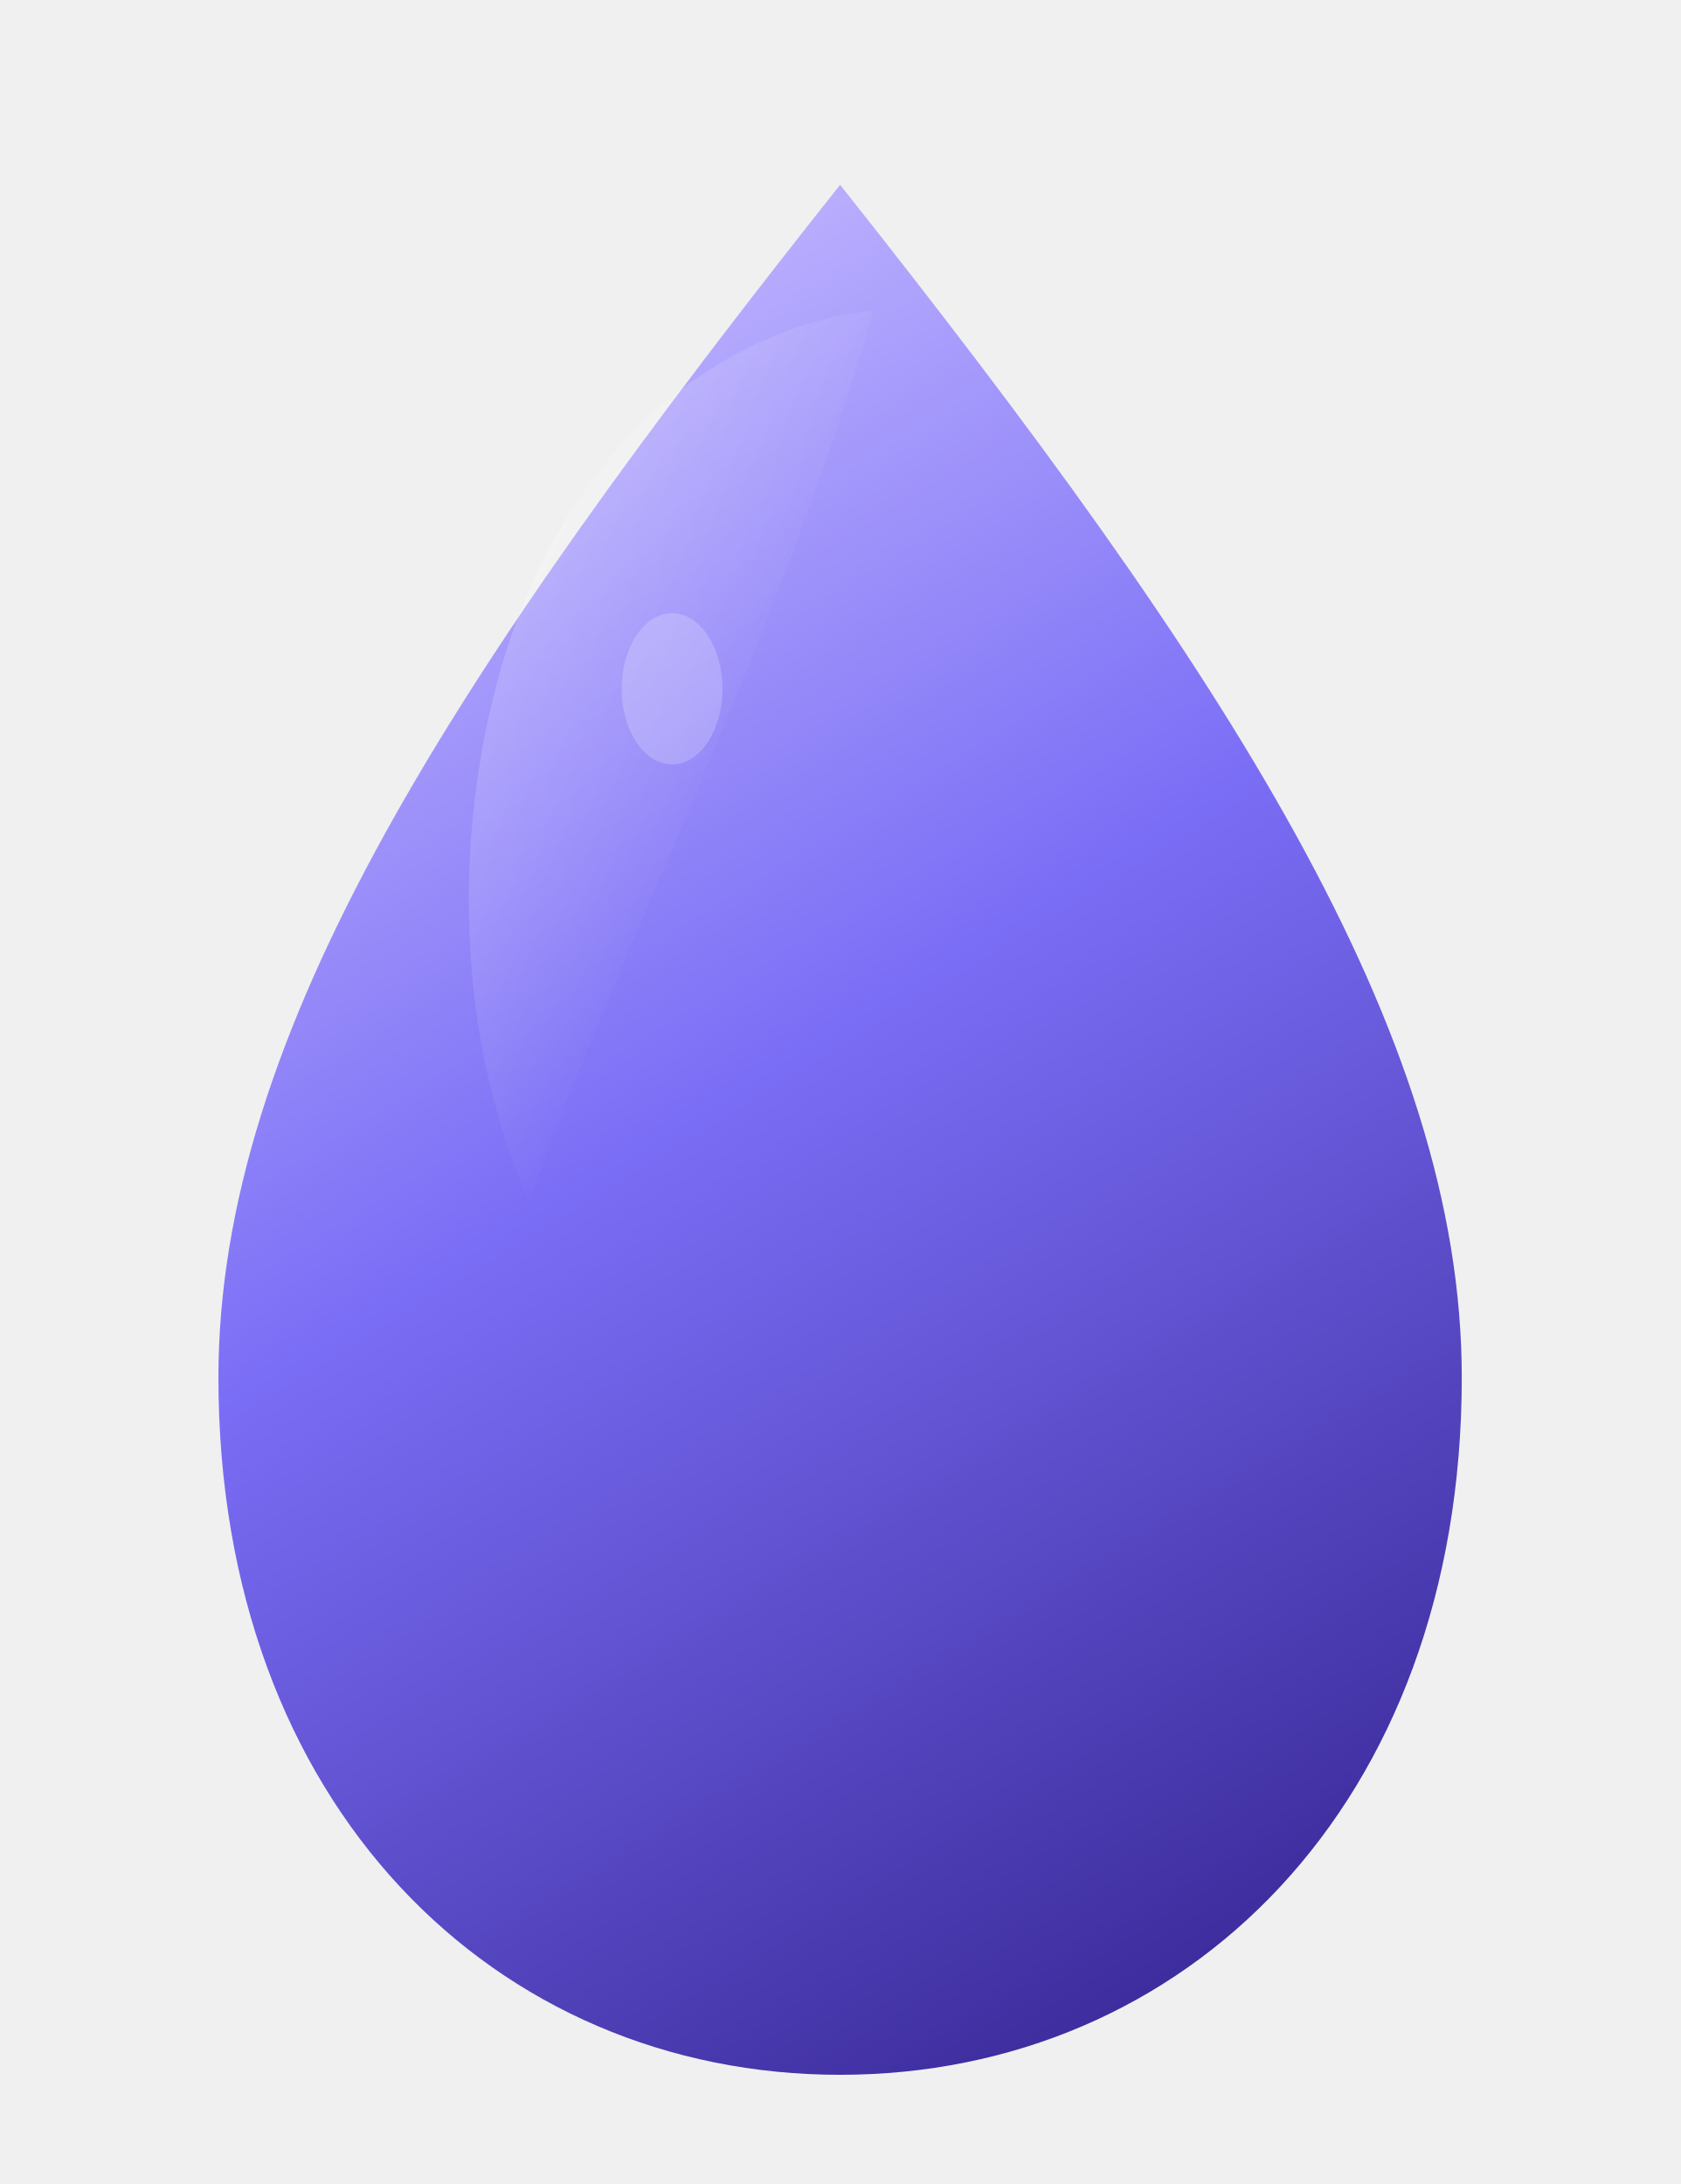
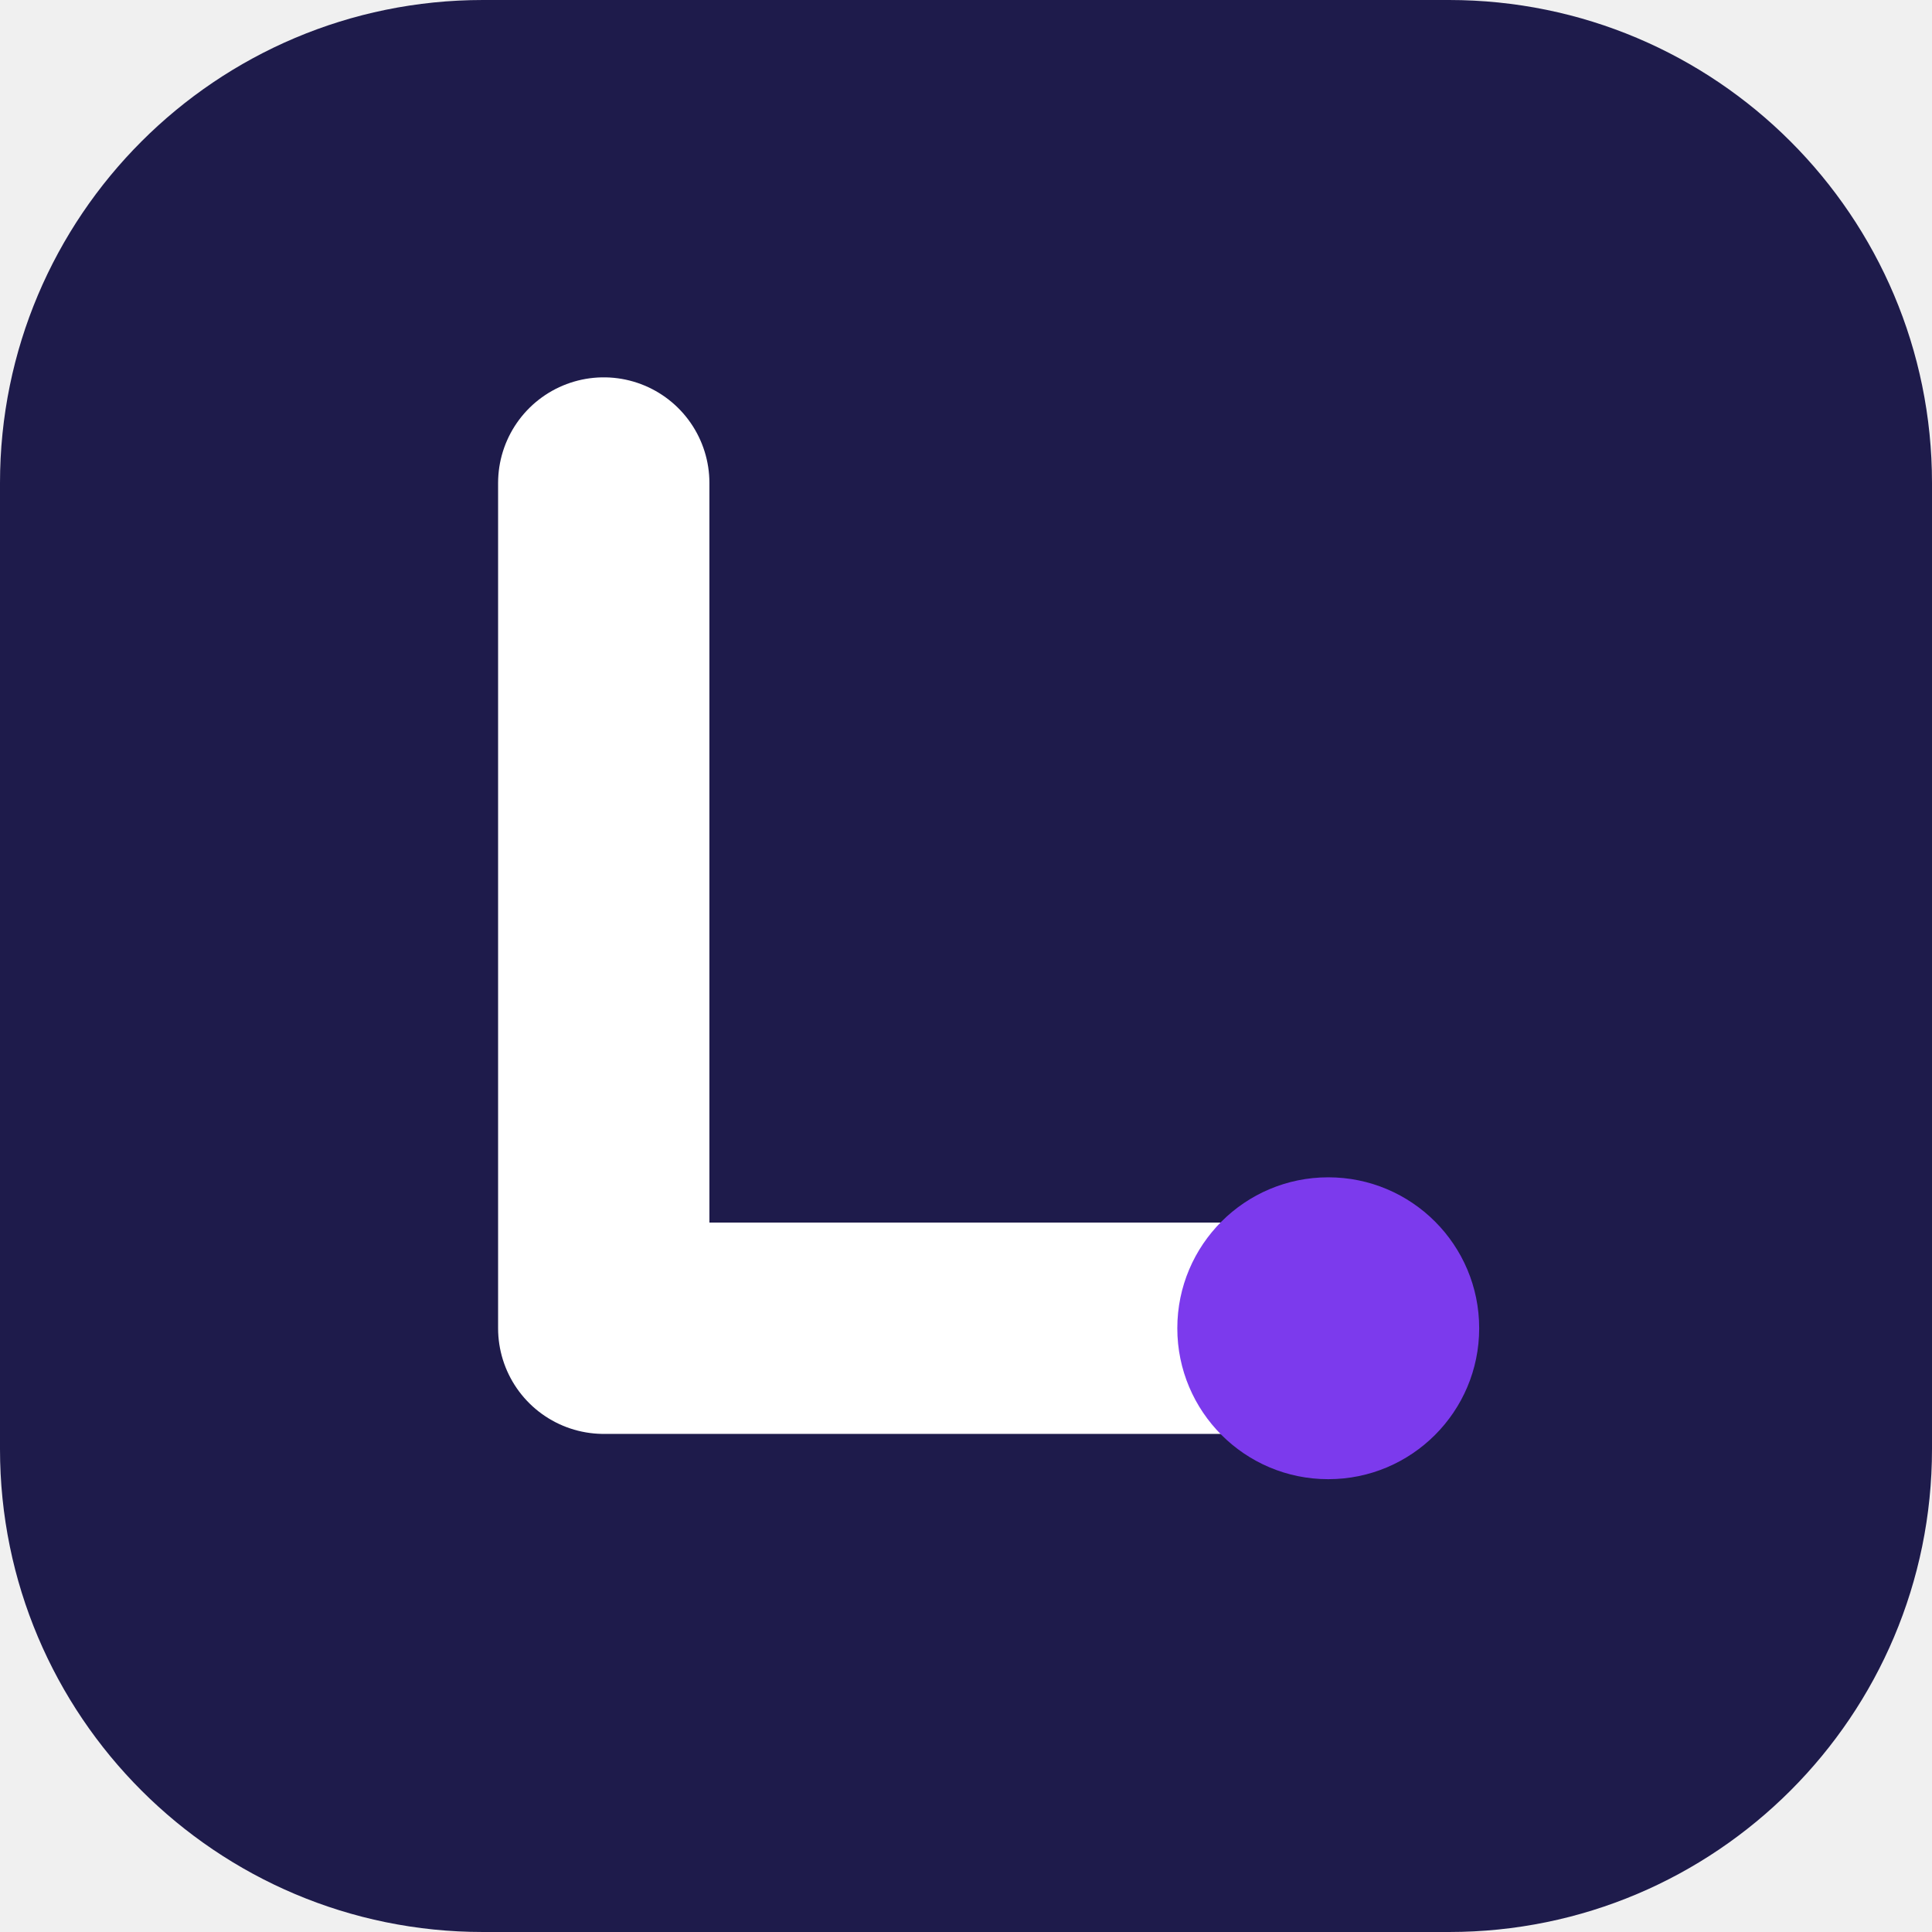
- <svg xmlns="http://www.w3.org/2000/svg" viewBox="0 0 200 260" fill="none">
-   <defs>
-     <linearGradient id="g" x1="0.3" y1="0" x2="0.7" y2="1">
-       <stop offset="0%" stop-color="#c4baff" />
-       <stop offset="45%" stop-color="#7b6ef6" />
-       <stop offset="100%" stop-color="#3a2a9a" />
-     </linearGradient>
-     <linearGradient id="shine" x1="0" y1="0" x2="0.6" y2="0.6">
-       <stop offset="0%" stop-color="rgba(255,255,255,0.28)" />
-       <stop offset="100%" stop-color="rgba(255,255,255,0)" />
-     </linearGradient>
-   </defs>
-   <path d="M100 22 C146 80 174 123 174 164 C174 215 141 247 100 247 C59 247 26 215 26 164 C26 123 54 80 100 22Z" fill="url(#g)" />
-   <path d="M70 58 C78 46 92 38 104 37 C92 78 74 112 63 143 C50 114 56 76 70 58Z" fill="url(#shine)" />
-   <ellipse cx="80" cy="82" rx="6" ry="9" fill="rgba(255,255,255,0.2)" />
+ <svg xmlns="http://www.w3.org/2000/svg" viewBox="0 0 32 32">
+   <rect width="32" height="32" rx="8" fill="#1e1b4b" />
+   <path d="M10 8 L10 22 L22 22" stroke="white" stroke-width="3.5" stroke-linecap="round" stroke-linejoin="round" fill="none" />
+   <circle cx="22" cy="22" r="2.5" fill="#7c3aed" />
</svg>
